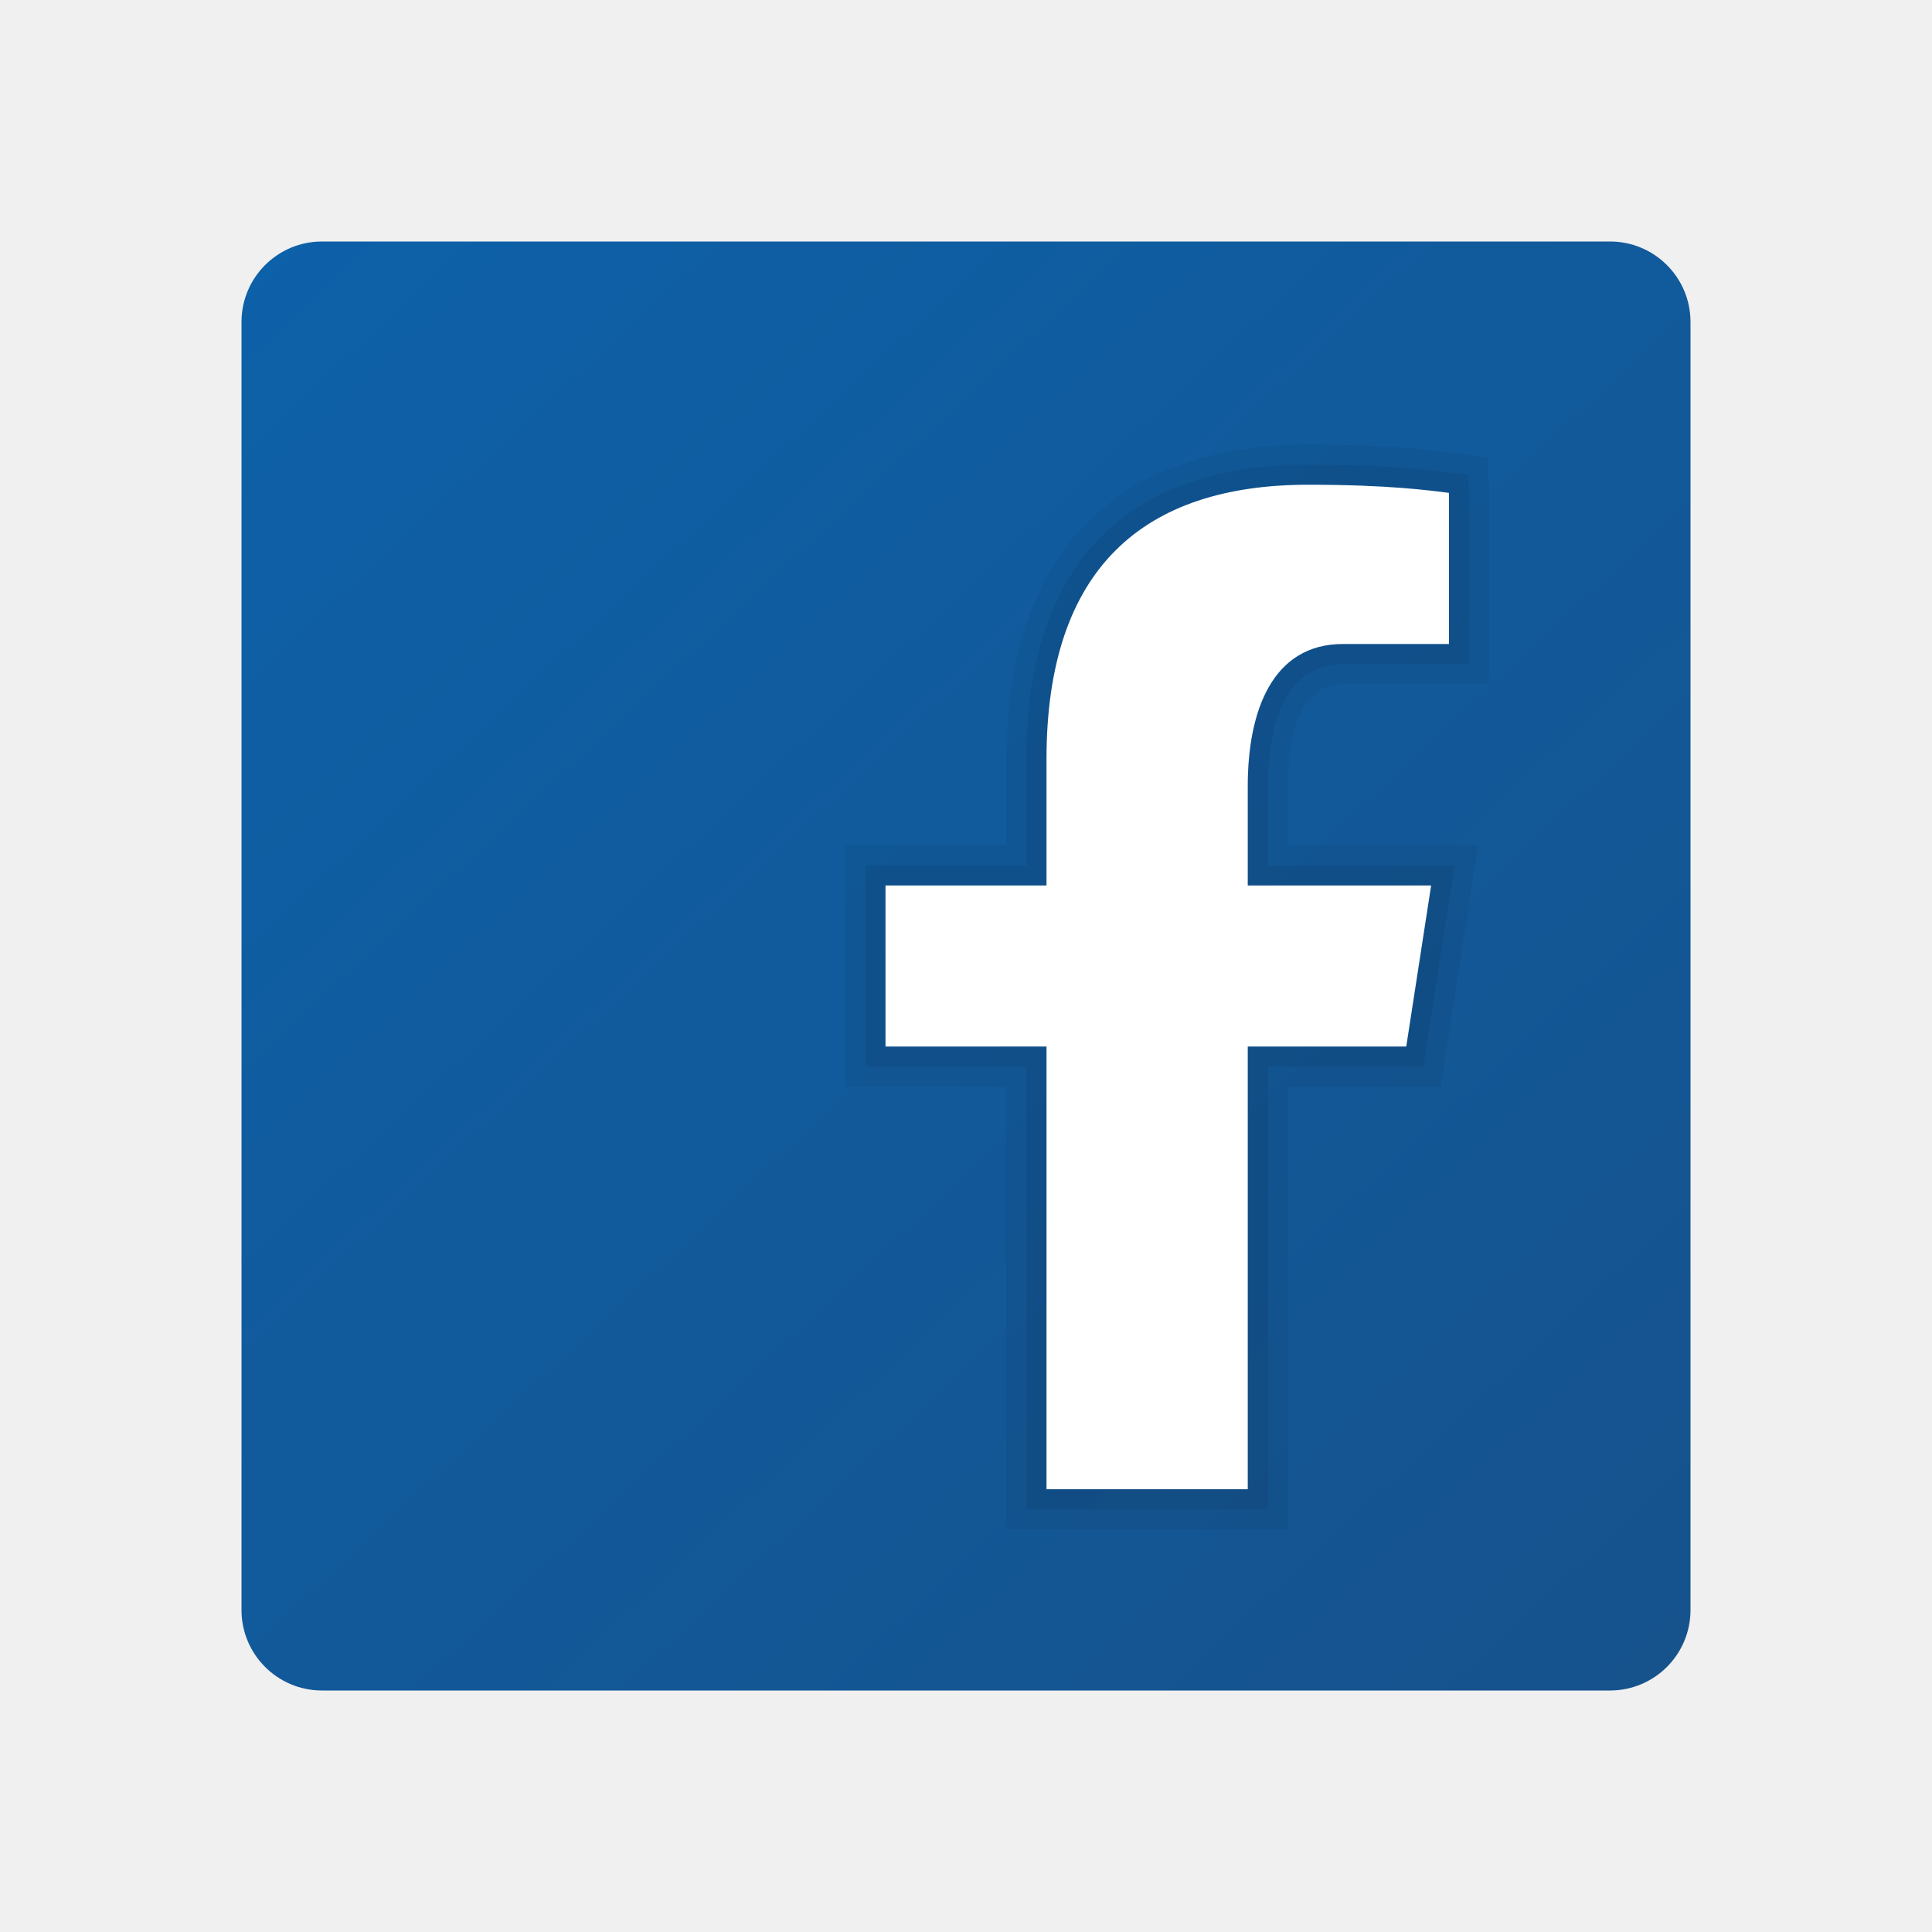
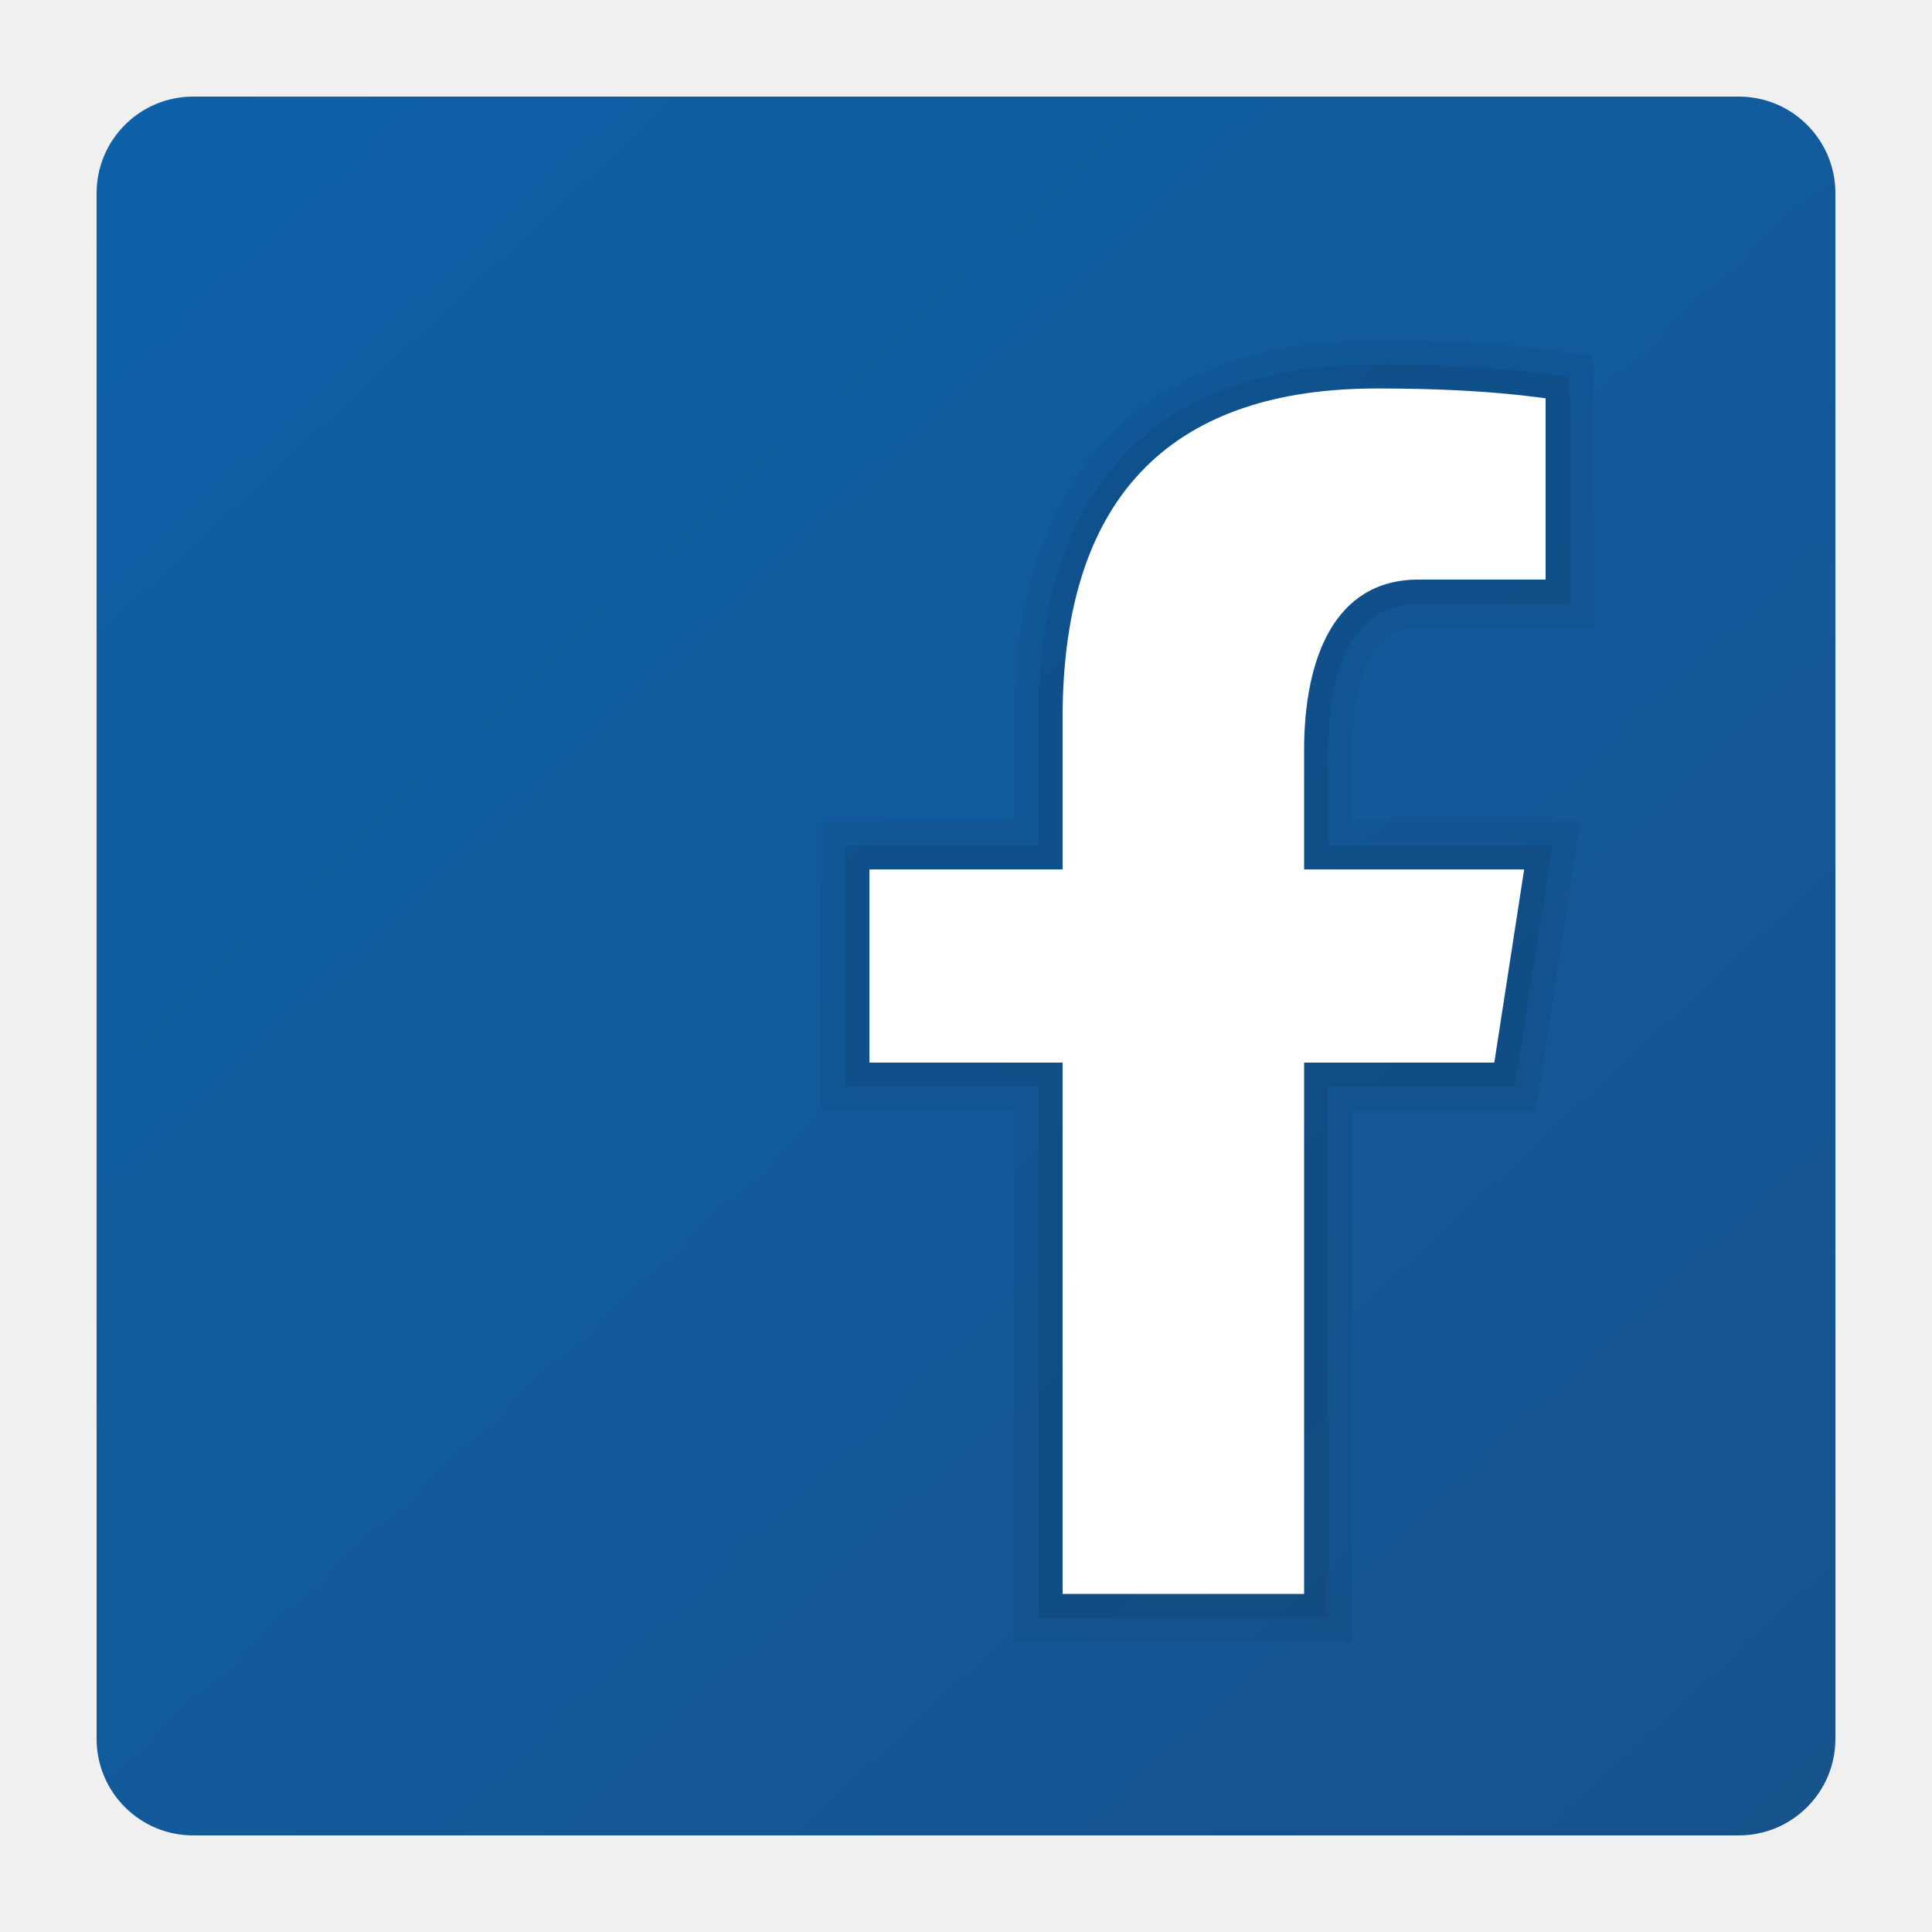
- <svg xmlns="http://www.w3.org/2000/svg" viewBox="0 0 48 48" width="48px" height="48px">
-   <linearGradient id="awSgIinfw5_FS5MLHI~A9a" x1="6.228" x2="42.077" y1="4.896" y2="43.432" gradientUnits="userSpaceOnUse">
-     <stop offset="0" stop-color="#0d61a9" />
-     <stop offset="1" stop-color="#16528c" />
-   </linearGradient>
-   <path fill="url(#awSgIinfw5_FS5MLHI~A9a)" d="M42,40c0,1.105-0.895,2-2,2H8c-1.105,0-2-0.895-2-2V8c0-1.105,0.895-2,2-2h32 c1.105,0,2,0.895,2,2V40z" />
-   <path d="M25,38V27h-4v-6h4v-2.138c0-5.042,2.666-7.818,7.505-7.818c1.995,0,3.077,0.14,3.598,0.208 l0.858,0.111L37,12.224L37,17h-3.635C32.237,17,32,18.378,32,19.535V21h4.723l-0.928,6H32v11H25z" opacity=".05" />
-   <path d="M25.5,37.5v-11h-4v-5h4v-2.638c0-4.788,2.422-7.318,7.005-7.318c1.971,0,3.03,0.138,3.54,0.204 l0.436,0.057l0.02,0.442V16.5h-3.135c-1.623,0-1.865,1.901-1.865,3.035V21.5h4.64l-0.773,5H31.5v11H25.5z" opacity=".07" />
-   <path fill="#fff" d="M33.365,16H36v-3.754c-0.492-0.064-1.531-0.203-3.495-0.203c-4.101,0-6.505,2.08-6.505,6.819V22h-4v4 h4v11h5V26h3.938l0.618-4H31v-2.465C31,17.661,31.612,16,33.365,16z" />
+ <svg xmlns="http://www.w3.org/2000/svg" viewBox="0,0,256,256" width="48px" height="48px" fill-rule="nonzero">
+   <defs>
+     <linearGradient x1="6.228" y1="4.896" x2="42.077" y2="43.432" gradientUnits="userSpaceOnUse" id="color-1">
+       <stop offset="0" stop-color="#0d61a9" />
+       <stop offset="1" stop-color="#16528c" />
+     </linearGradient>
+   </defs>
+   <g transform="translate(-25.6,-25.6) scale(1.2,1.2)">
+     <g fill="none" fill-rule="nonzero" stroke="none" stroke-width="1" stroke-linecap="butt" stroke-linejoin="miter" stroke-miterlimit="10" stroke-dasharray="" stroke-dashoffset="0" font-family="none" font-weight="none" font-size="none" text-anchor="none" style="mix-blend-mode: normal">
+       <g transform="scale(5.33333,5.33333)">
+         <path d="M42,40c0,1.105 -0.895,2 -2,2h-32c-1.105,0 -2,-0.895 -2,-2v-32c0,-1.105 0.895,-2 2,-2h32c1.105,0 2,0.895 2,2z" fill="url(#color-1)" />
+         <path d="M25,38v-11h-4v-6h4v-2.138c0,-5.042 2.666,-7.818 7.505,-7.818c1.995,0 3.077,0.14 3.598,0.208l0.858,0.111l0.039,0.861v4.776h-3.635c-1.128,0 -1.365,1.378 -1.365,2.535v1.465h4.723l-0.928,6h-3.795v11z" fill="#000000" opacity="0.05" />
+         <path d="M25.5,37.5v-11h-4v-5h4v-2.638c0,-4.788 2.422,-7.318 7.005,-7.318c1.971,0 3.03,0.138 3.54,0.204l0.436,0.057l0.02,0.442v4.253h-3.135c-1.623,0 -1.865,1.901 -1.865,3.035v1.965h4.64l-0.773,5h-3.868v11z" fill="#000000" opacity="0.07" />
+         <path d="M33.365,16h2.635v-3.754c-0.492,-0.064 -1.531,-0.203 -3.495,-0.203c-4.101,0 -6.505,2.08 -6.505,6.819v3.138h-4v4h4v11h5v-11h3.938l0.618,-4h-4.556v-2.465c0,-1.874 0.612,-3.535 2.365,-3.535z" fill="#ffffff" />
+       </g>
+     </g>
+   </g>
</svg>
